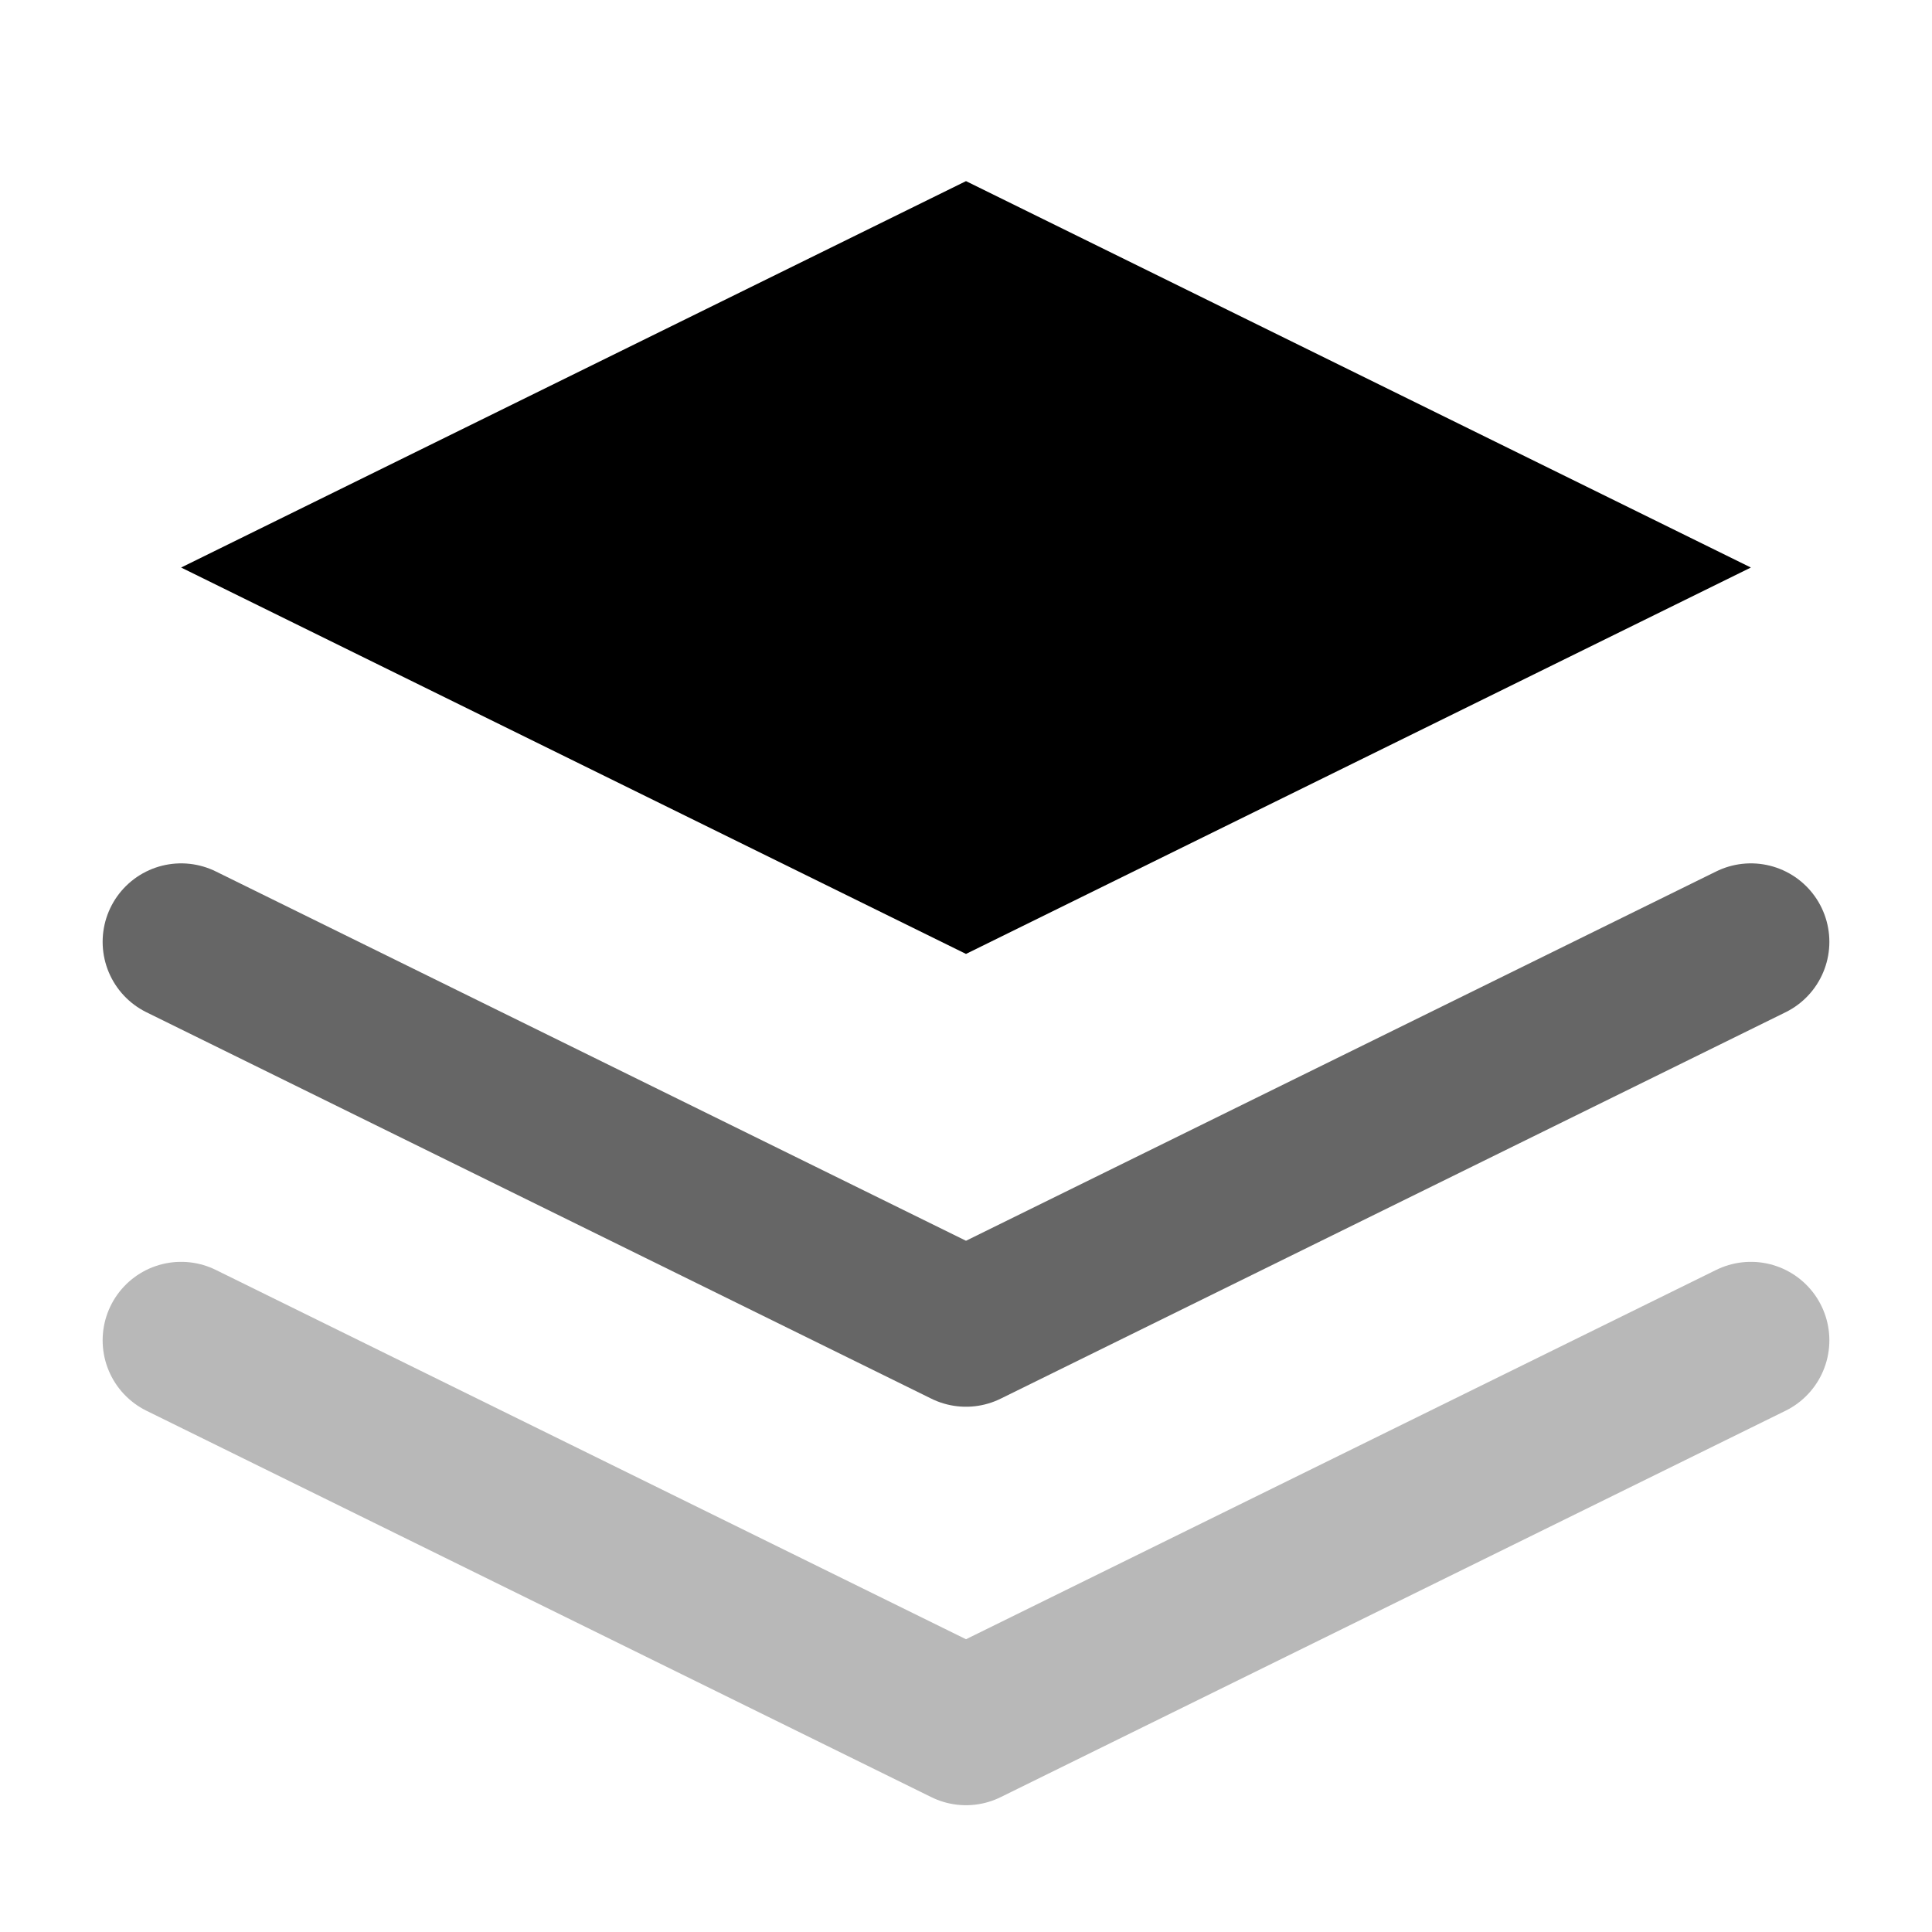
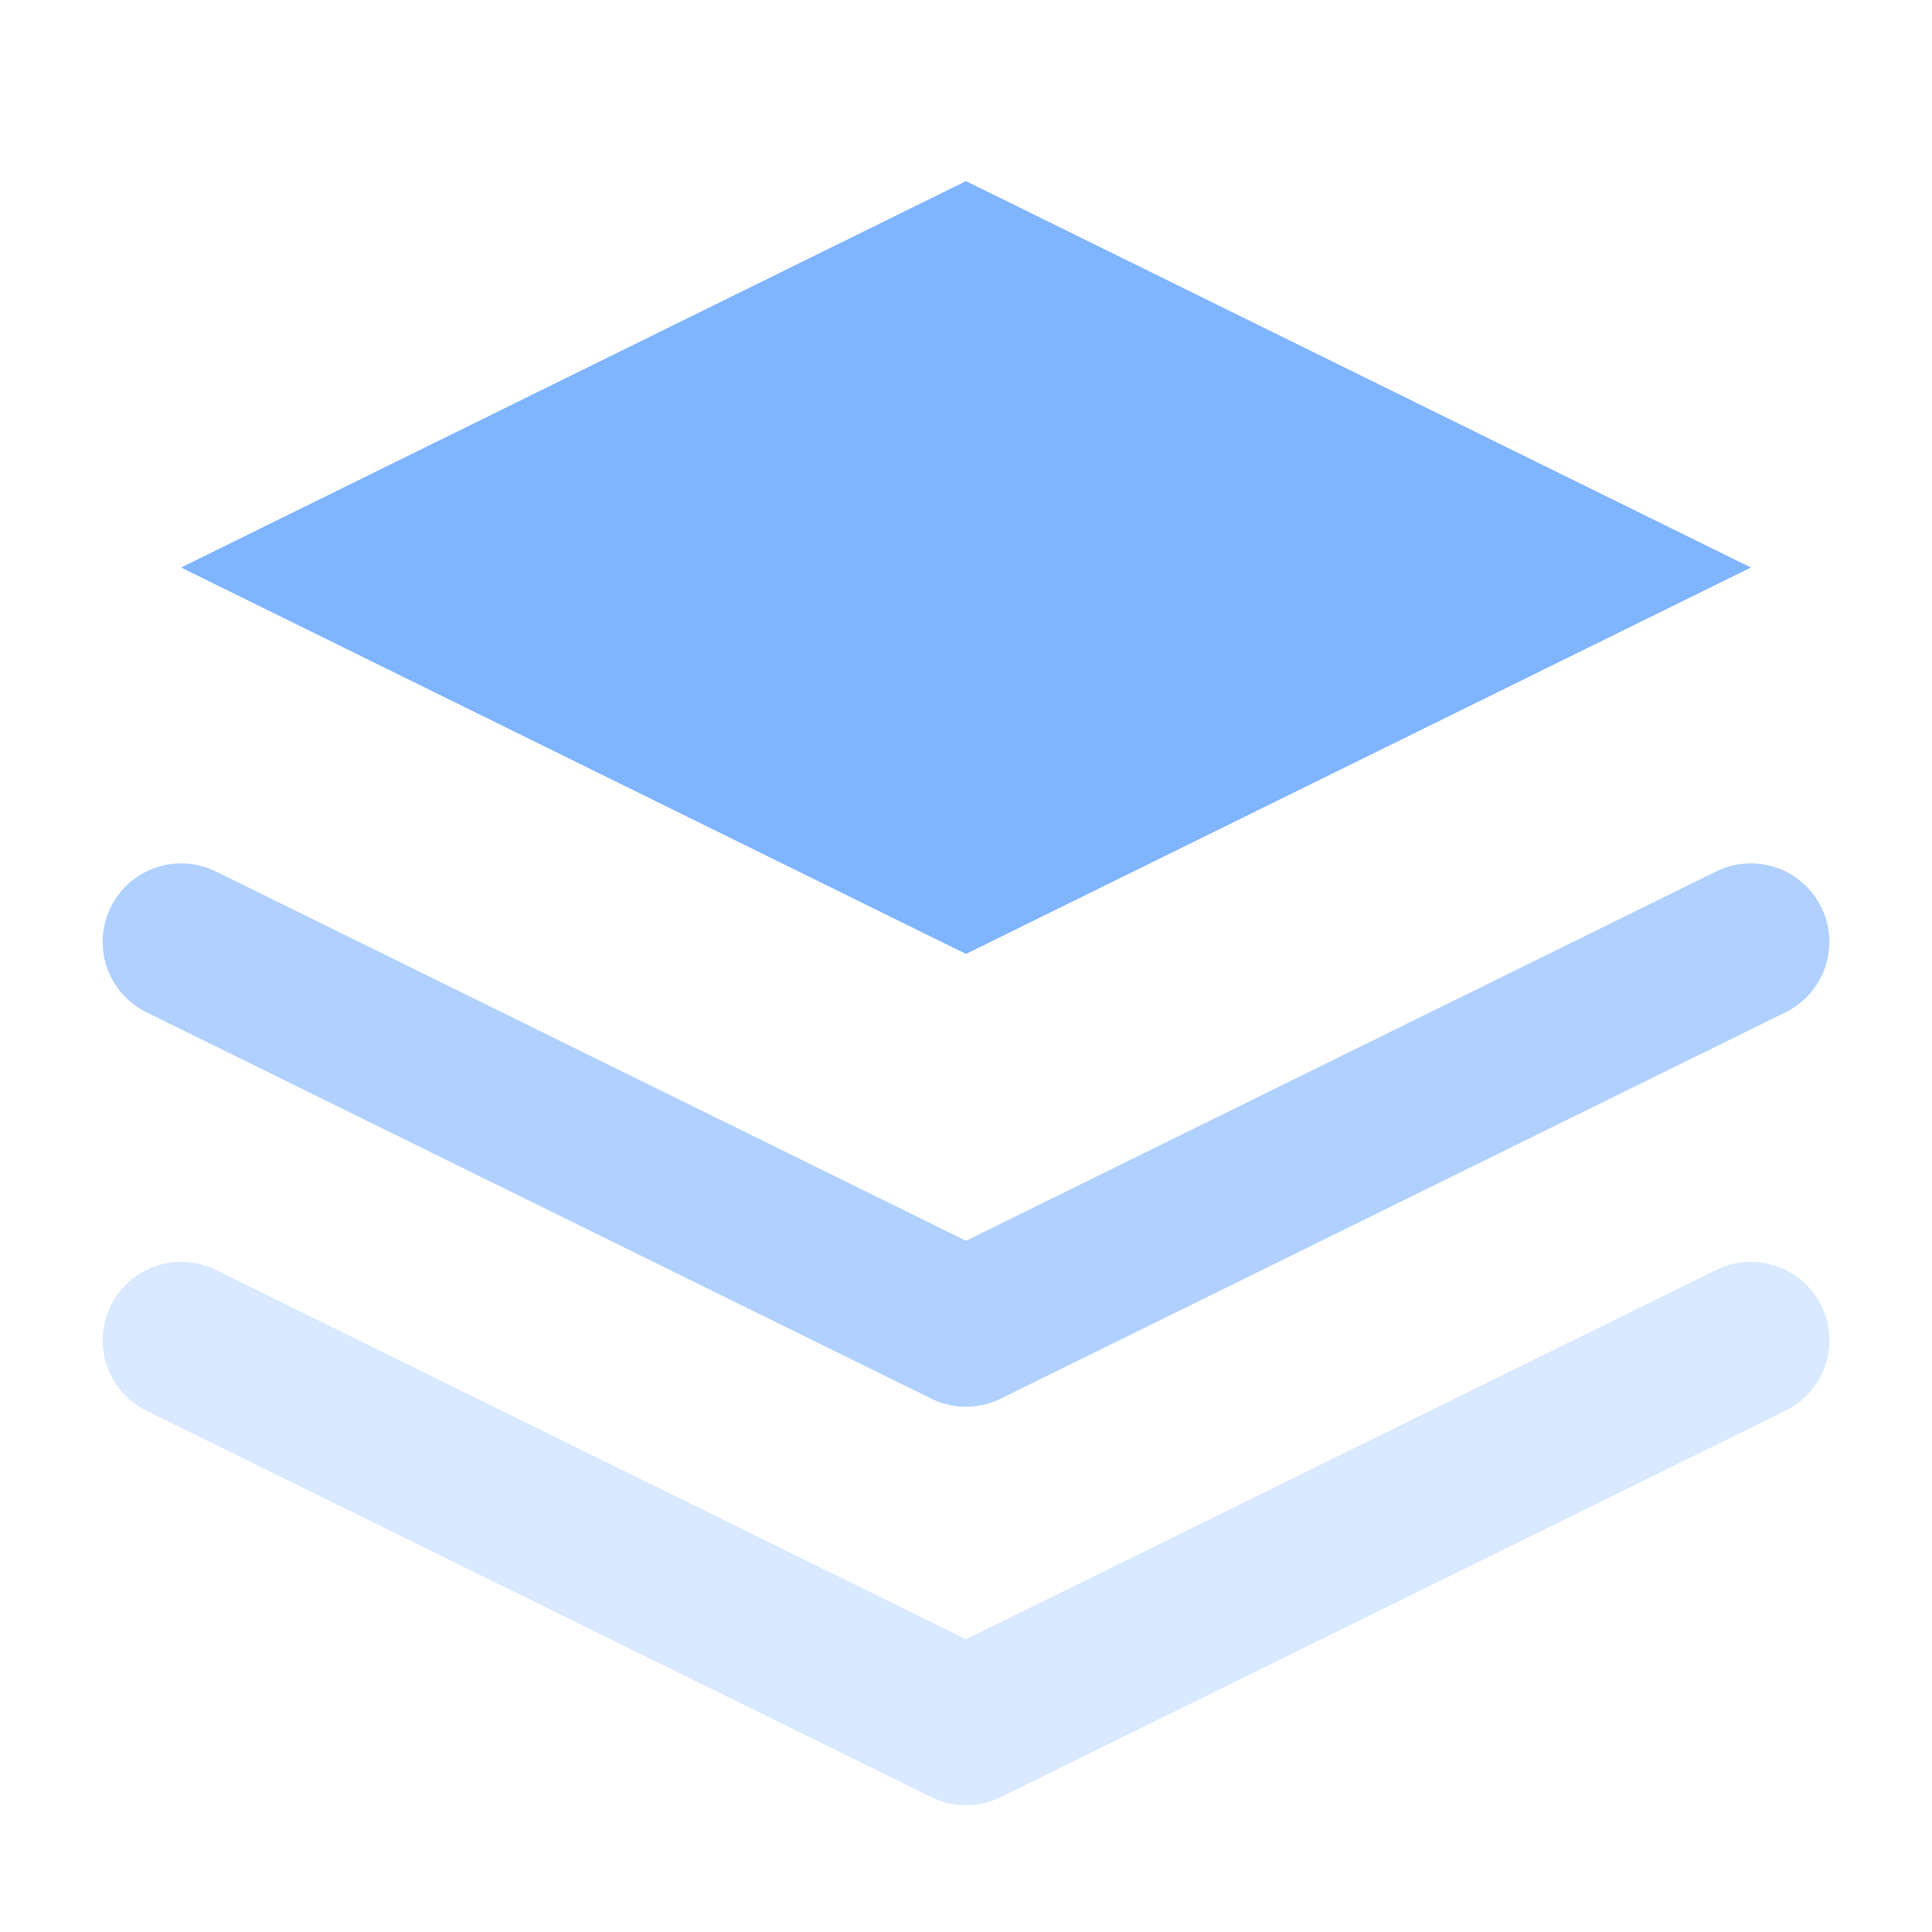
<svg xmlns="http://www.w3.org/2000/svg" width="32" height="32" viewBox="0 0 32 32" fill="none">
-   <path d="M16 3 L29 9.4 L16 15.8 L3 9.4 Z" fill="currentColor" />
-   <path d="M3 15.6 L16 22 L29 15.6" stroke="currentColor" stroke-width="2.6" stroke-linecap="round" stroke-linejoin="round" opacity="0.6" />
-   <path d="M3 22.2 L16 28.6 L29 22.2" stroke="currentColor" stroke-width="2.6" stroke-linecap="round" stroke-linejoin="round" opacity="0.28" />
+   <path d="M16 3 L29 9.4 L16 15.8 L3 9.4 Z" fill="#7FB4FF" />
+   <path d="M3 15.6 L16 22 L29 15.6" stroke="#7FB4FF" stroke-width="2.6" stroke-linecap="round" stroke-linejoin="round" opacity="0.62" />
+   <path d="M3 22.2 L16 28.6 L29 22.2" stroke="#7FB4FF" stroke-width="2.6" stroke-linecap="round" stroke-linejoin="round" opacity="0.3" />
</svg>
